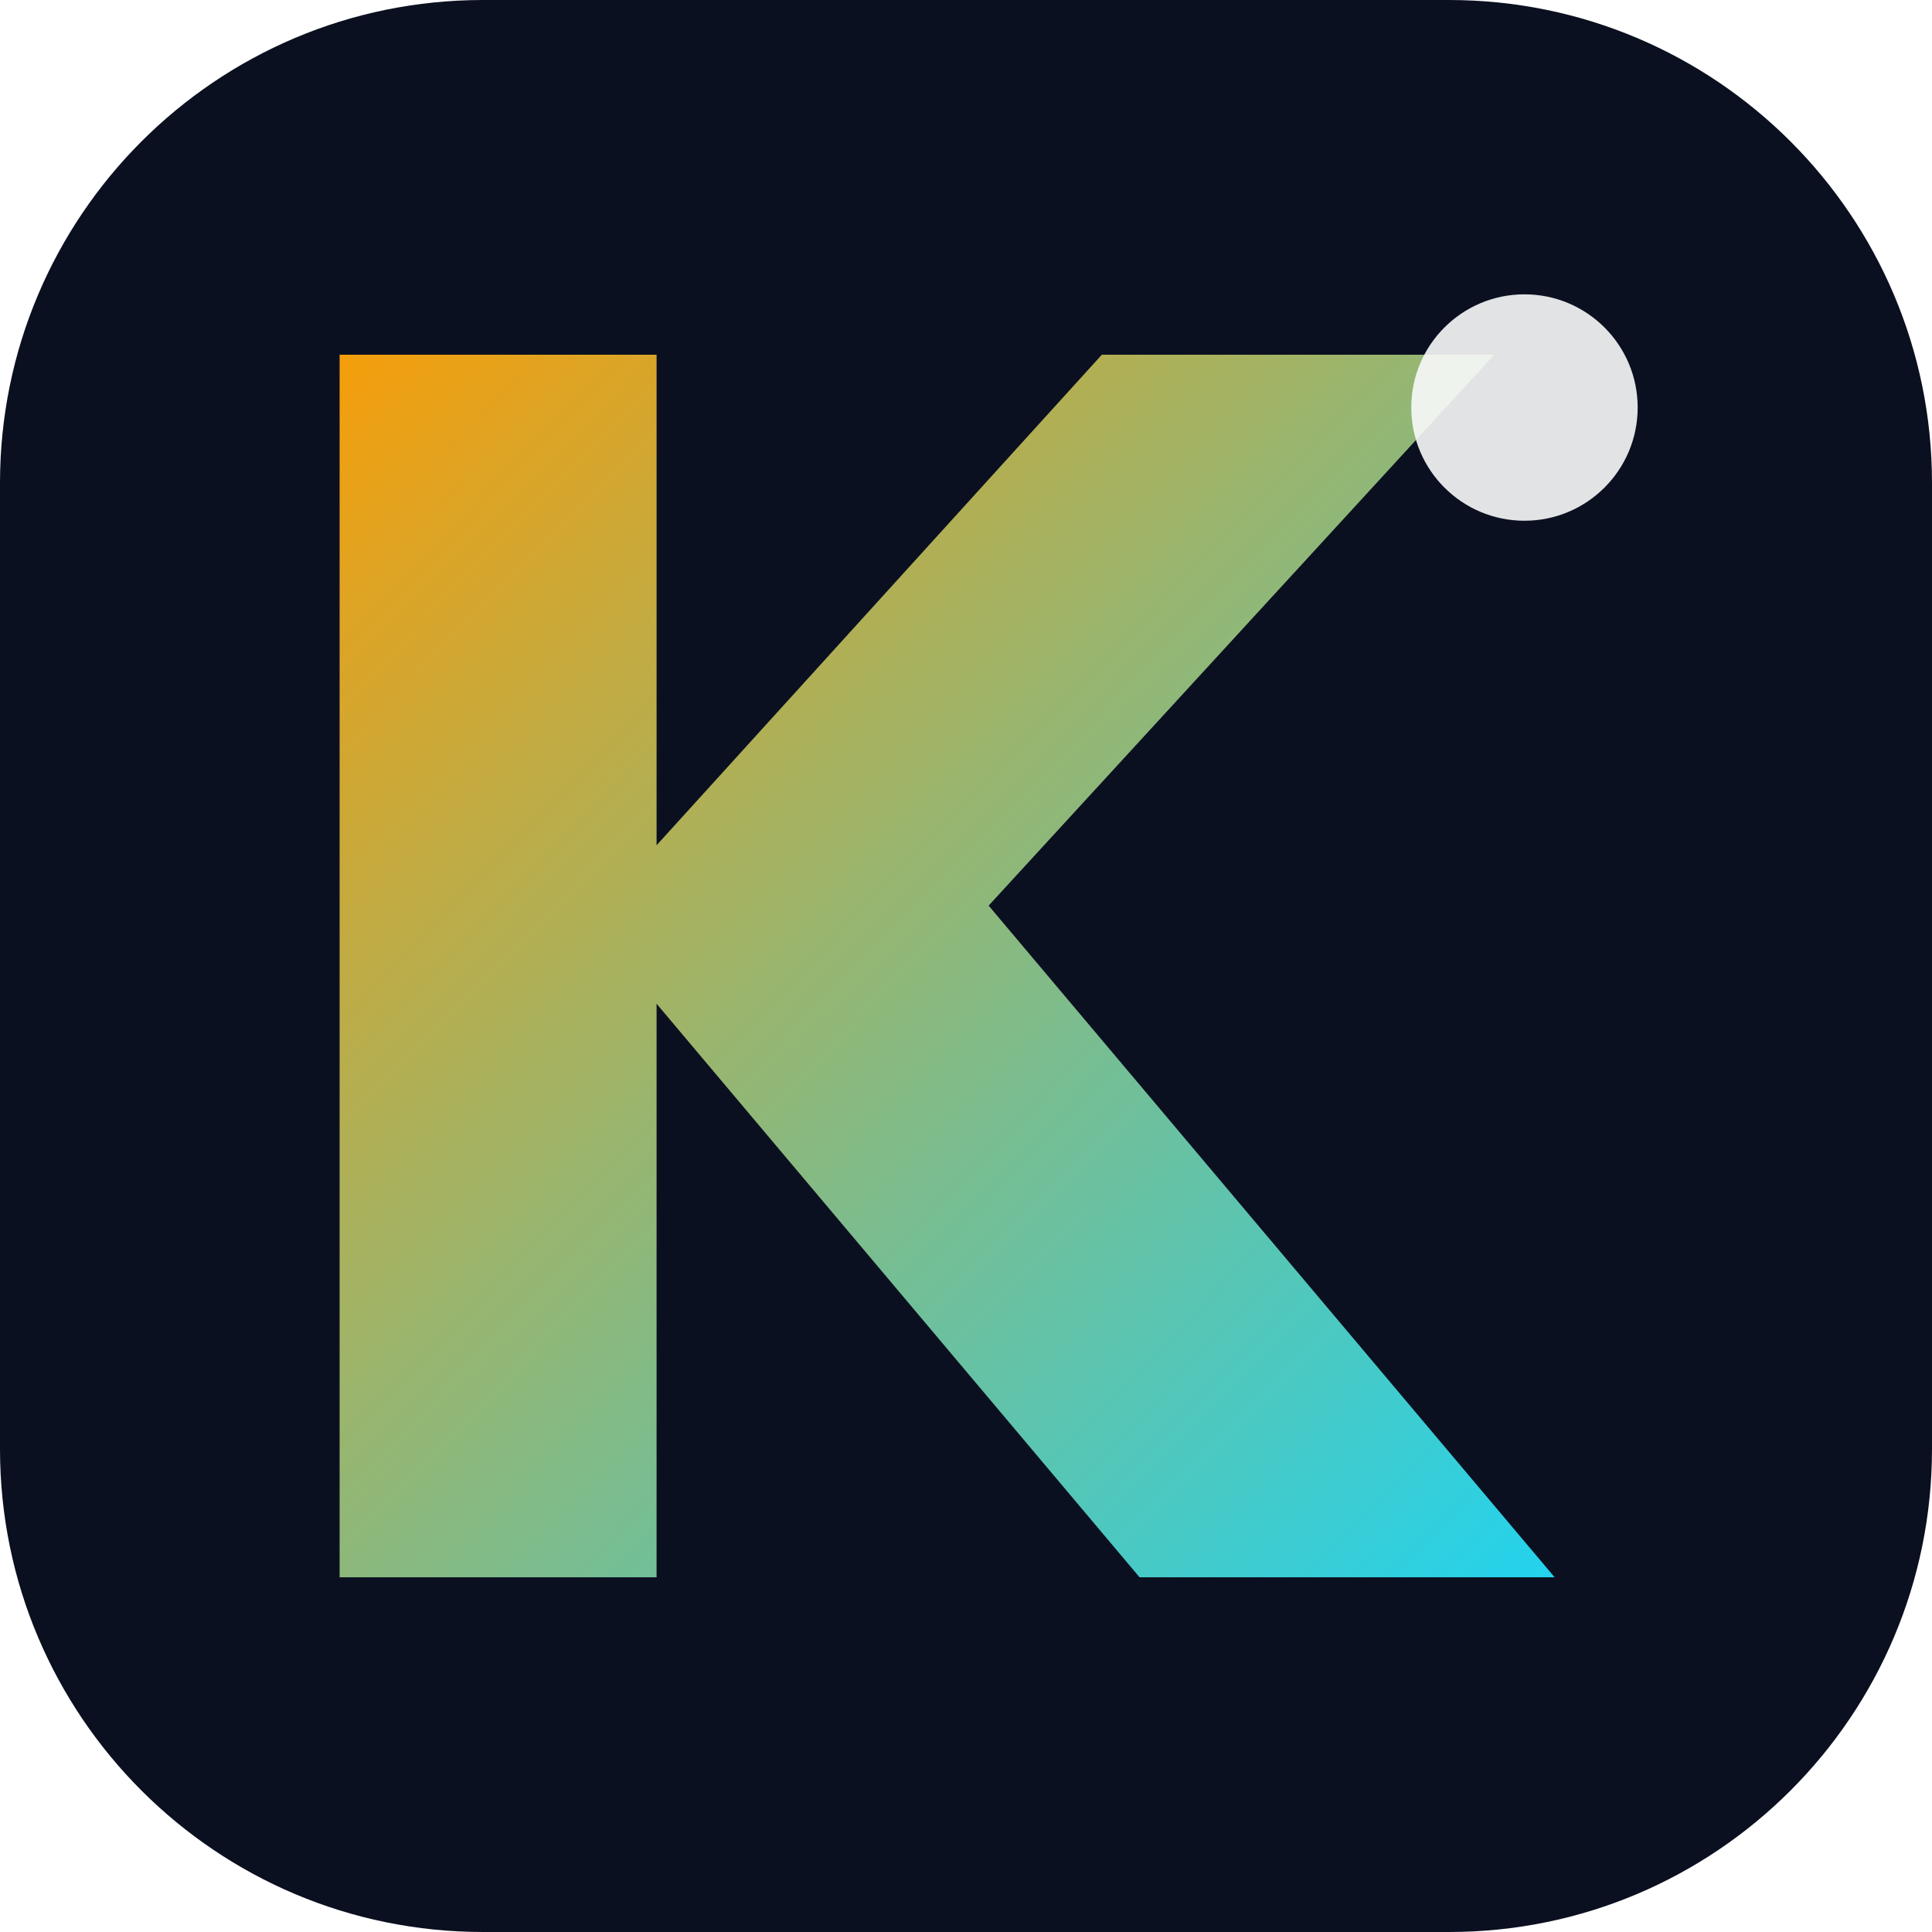
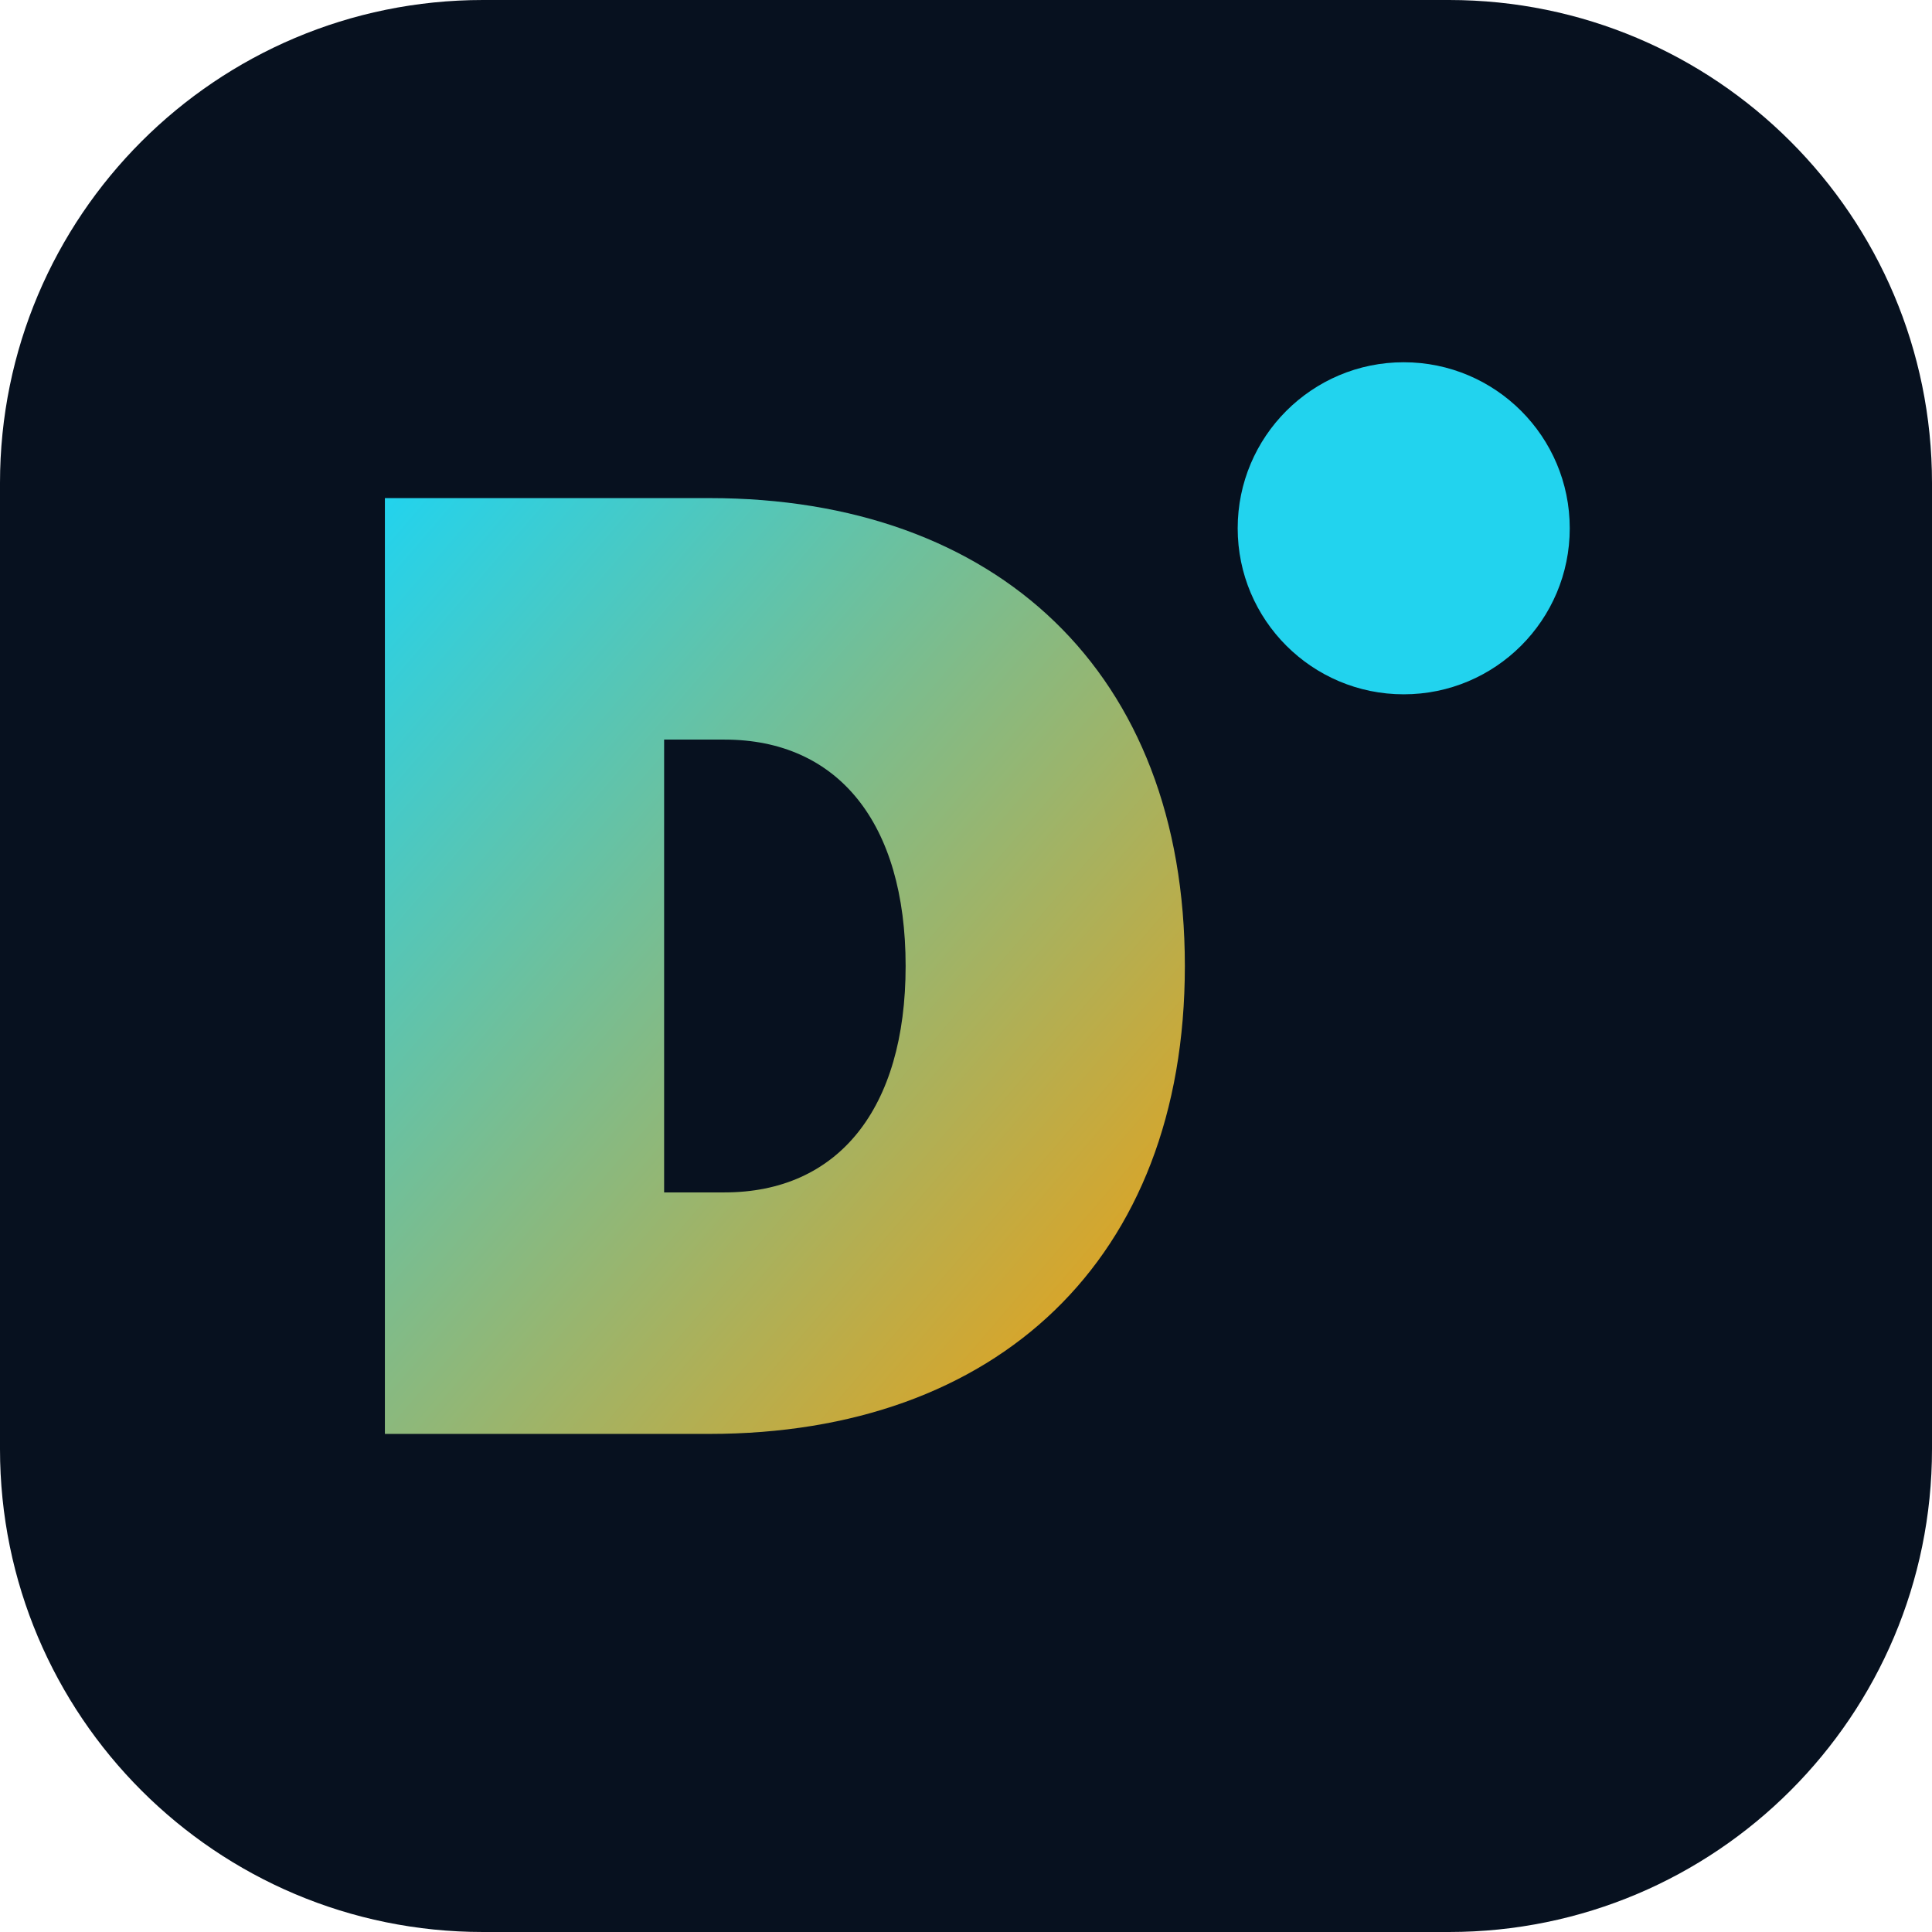
- <svg xmlns="http://www.w3.org/2000/svg" viewBox="0 0 256 256" role="img" aria-label="K icon">
+ <svg xmlns="http://www.w3.org/2000/svg" viewBox="0 0 256 256">
  <defs>
    <linearGradient id="g" x1="0" y1="0" x2="1" y2="1">
-       <stop offset="0%" stop-color="#f59e0b" />
-       <stop offset="100%" stop-color="#22d3ee" />
+       <stop offset="0%" stop-color="#22d3ee" />
+       <stop offset="100%" stop-color="#f59e0b" />
    </linearGradient>
  </defs>
-   <rect width="256" height="256" rx="64" fill="#0b1020" />
-   <path d="M45 209V47h42v65l59-65h52l-67 73 75 89h-55l-64-76v76H45Z" fill="url(#g)" />
-   <circle cx="202" cy="54" r="15" fill="#f9fafb" opacity=".9" />
+   <rect width="256" height="256" rx="64" fill="#07111f" />
+   <path d="M51 190V66h43c38 0 63 23 63 62s-25 62-63 62H51Zm37-32h8c15 0 24-11 24-30s-9-30-24-30h-8v60Z" fill="url(#g)" />
+   <circle cx="186" cy="70" r="22" fill="#22d3ee" />
</svg>
